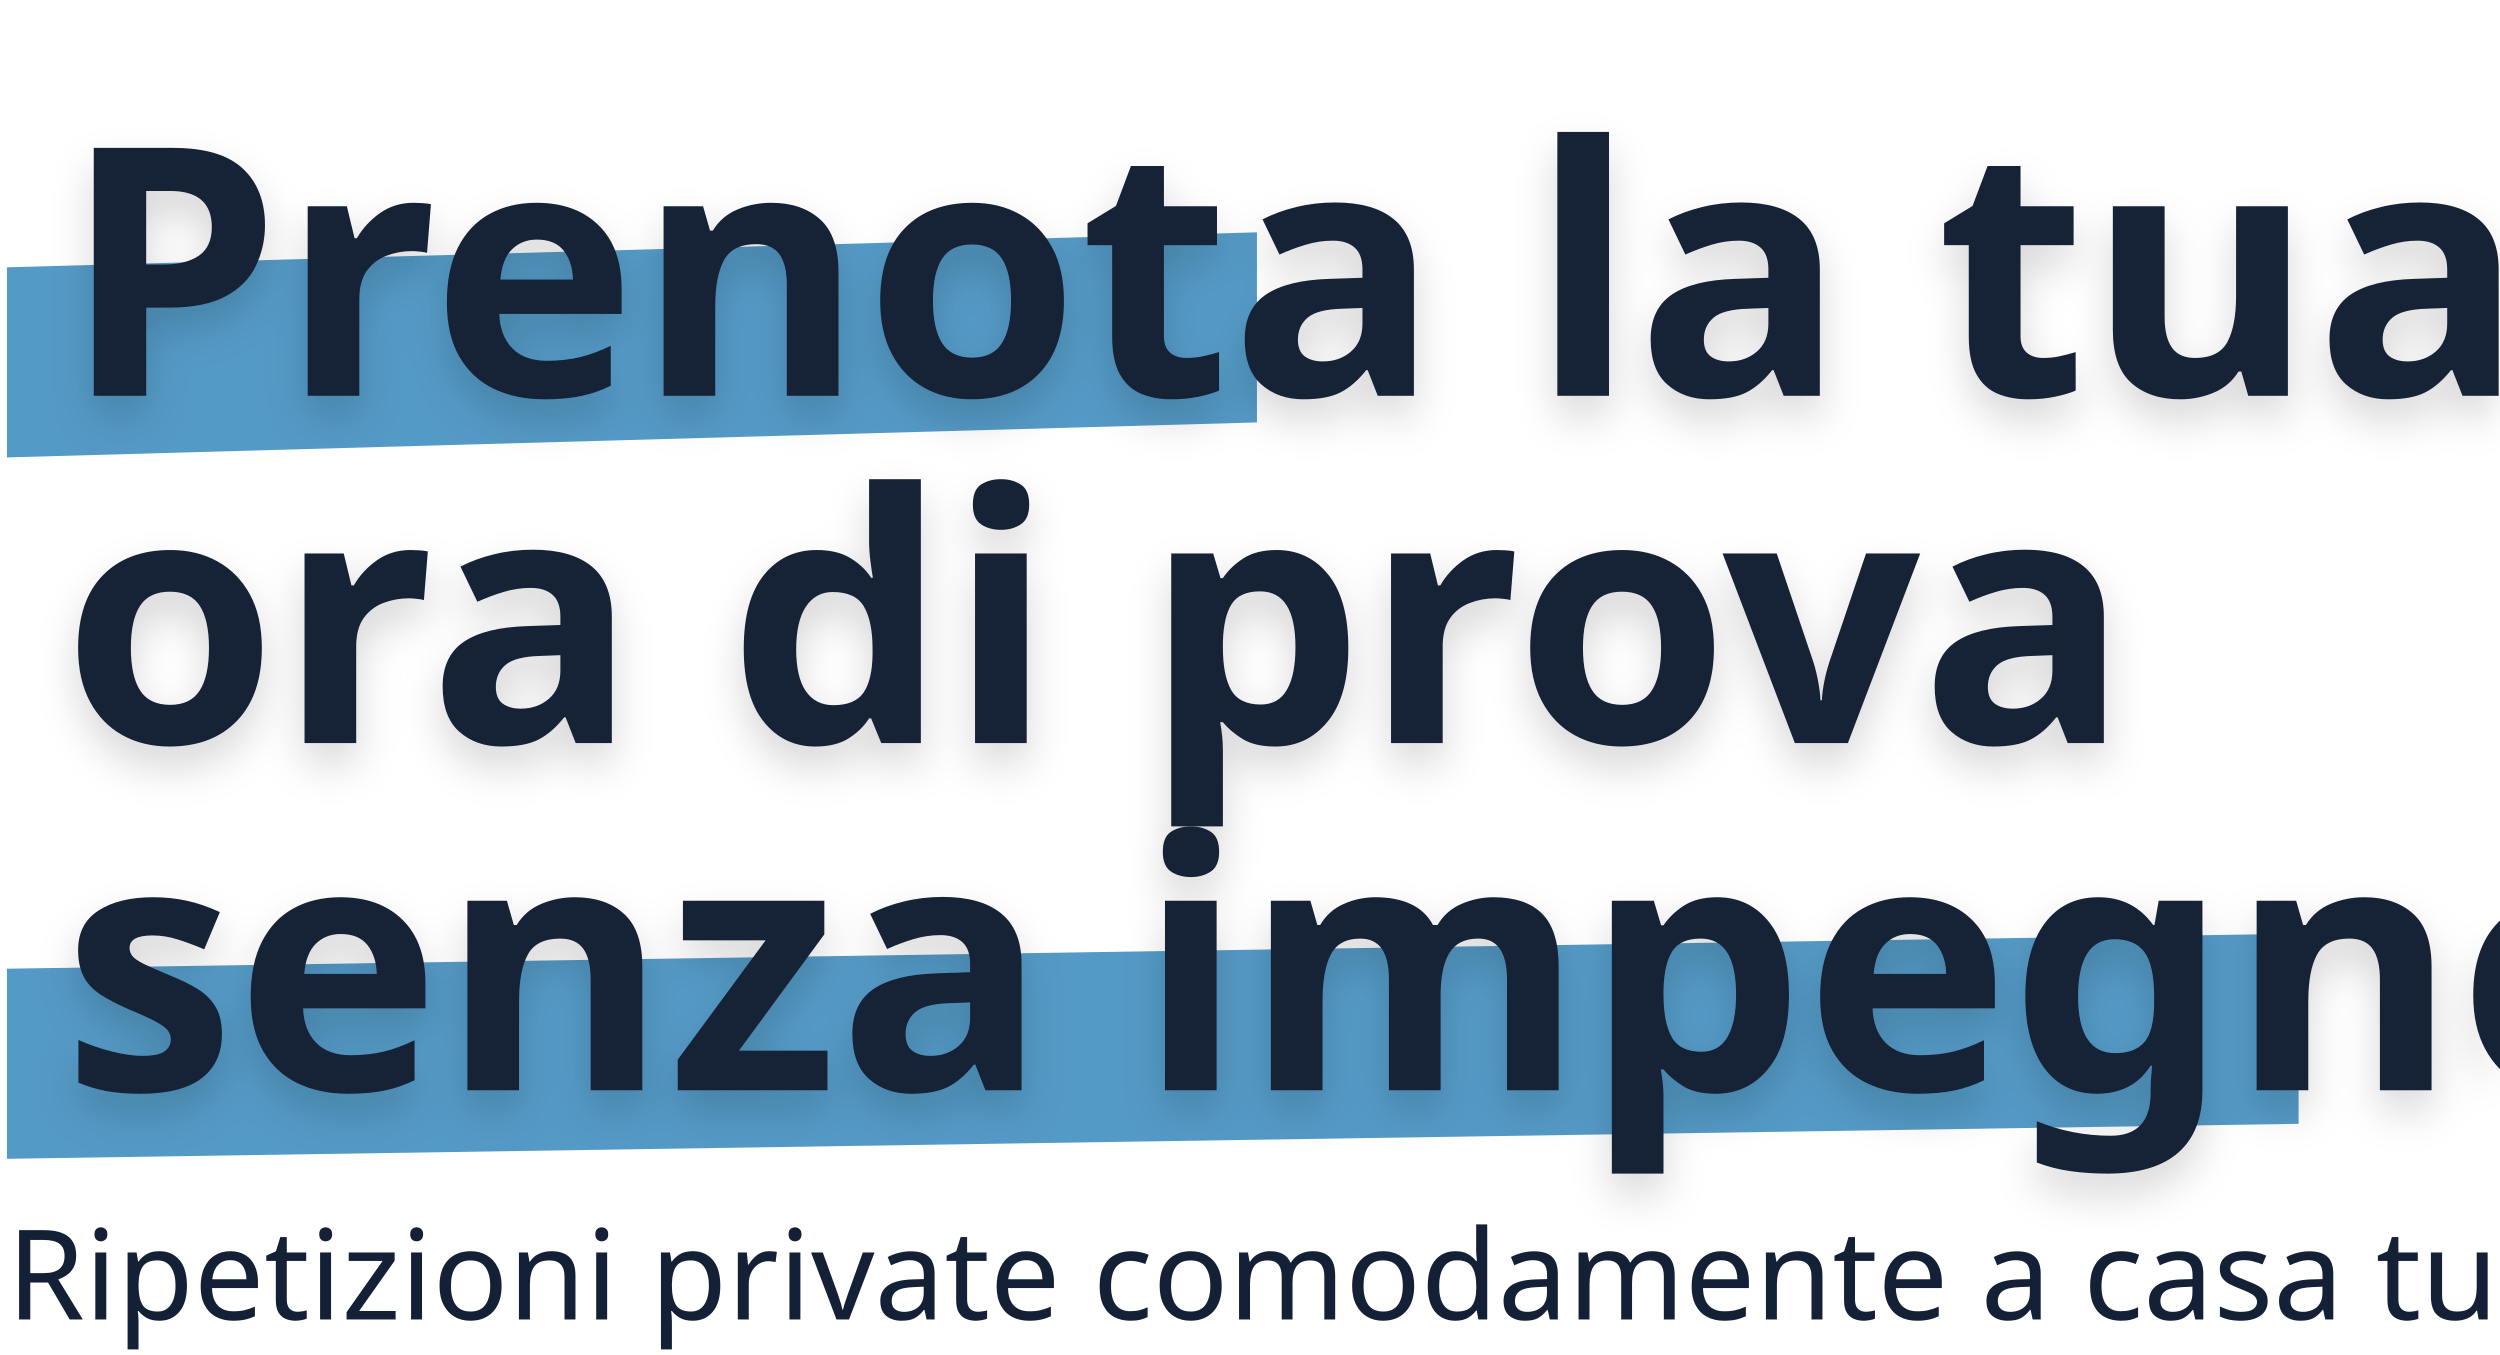
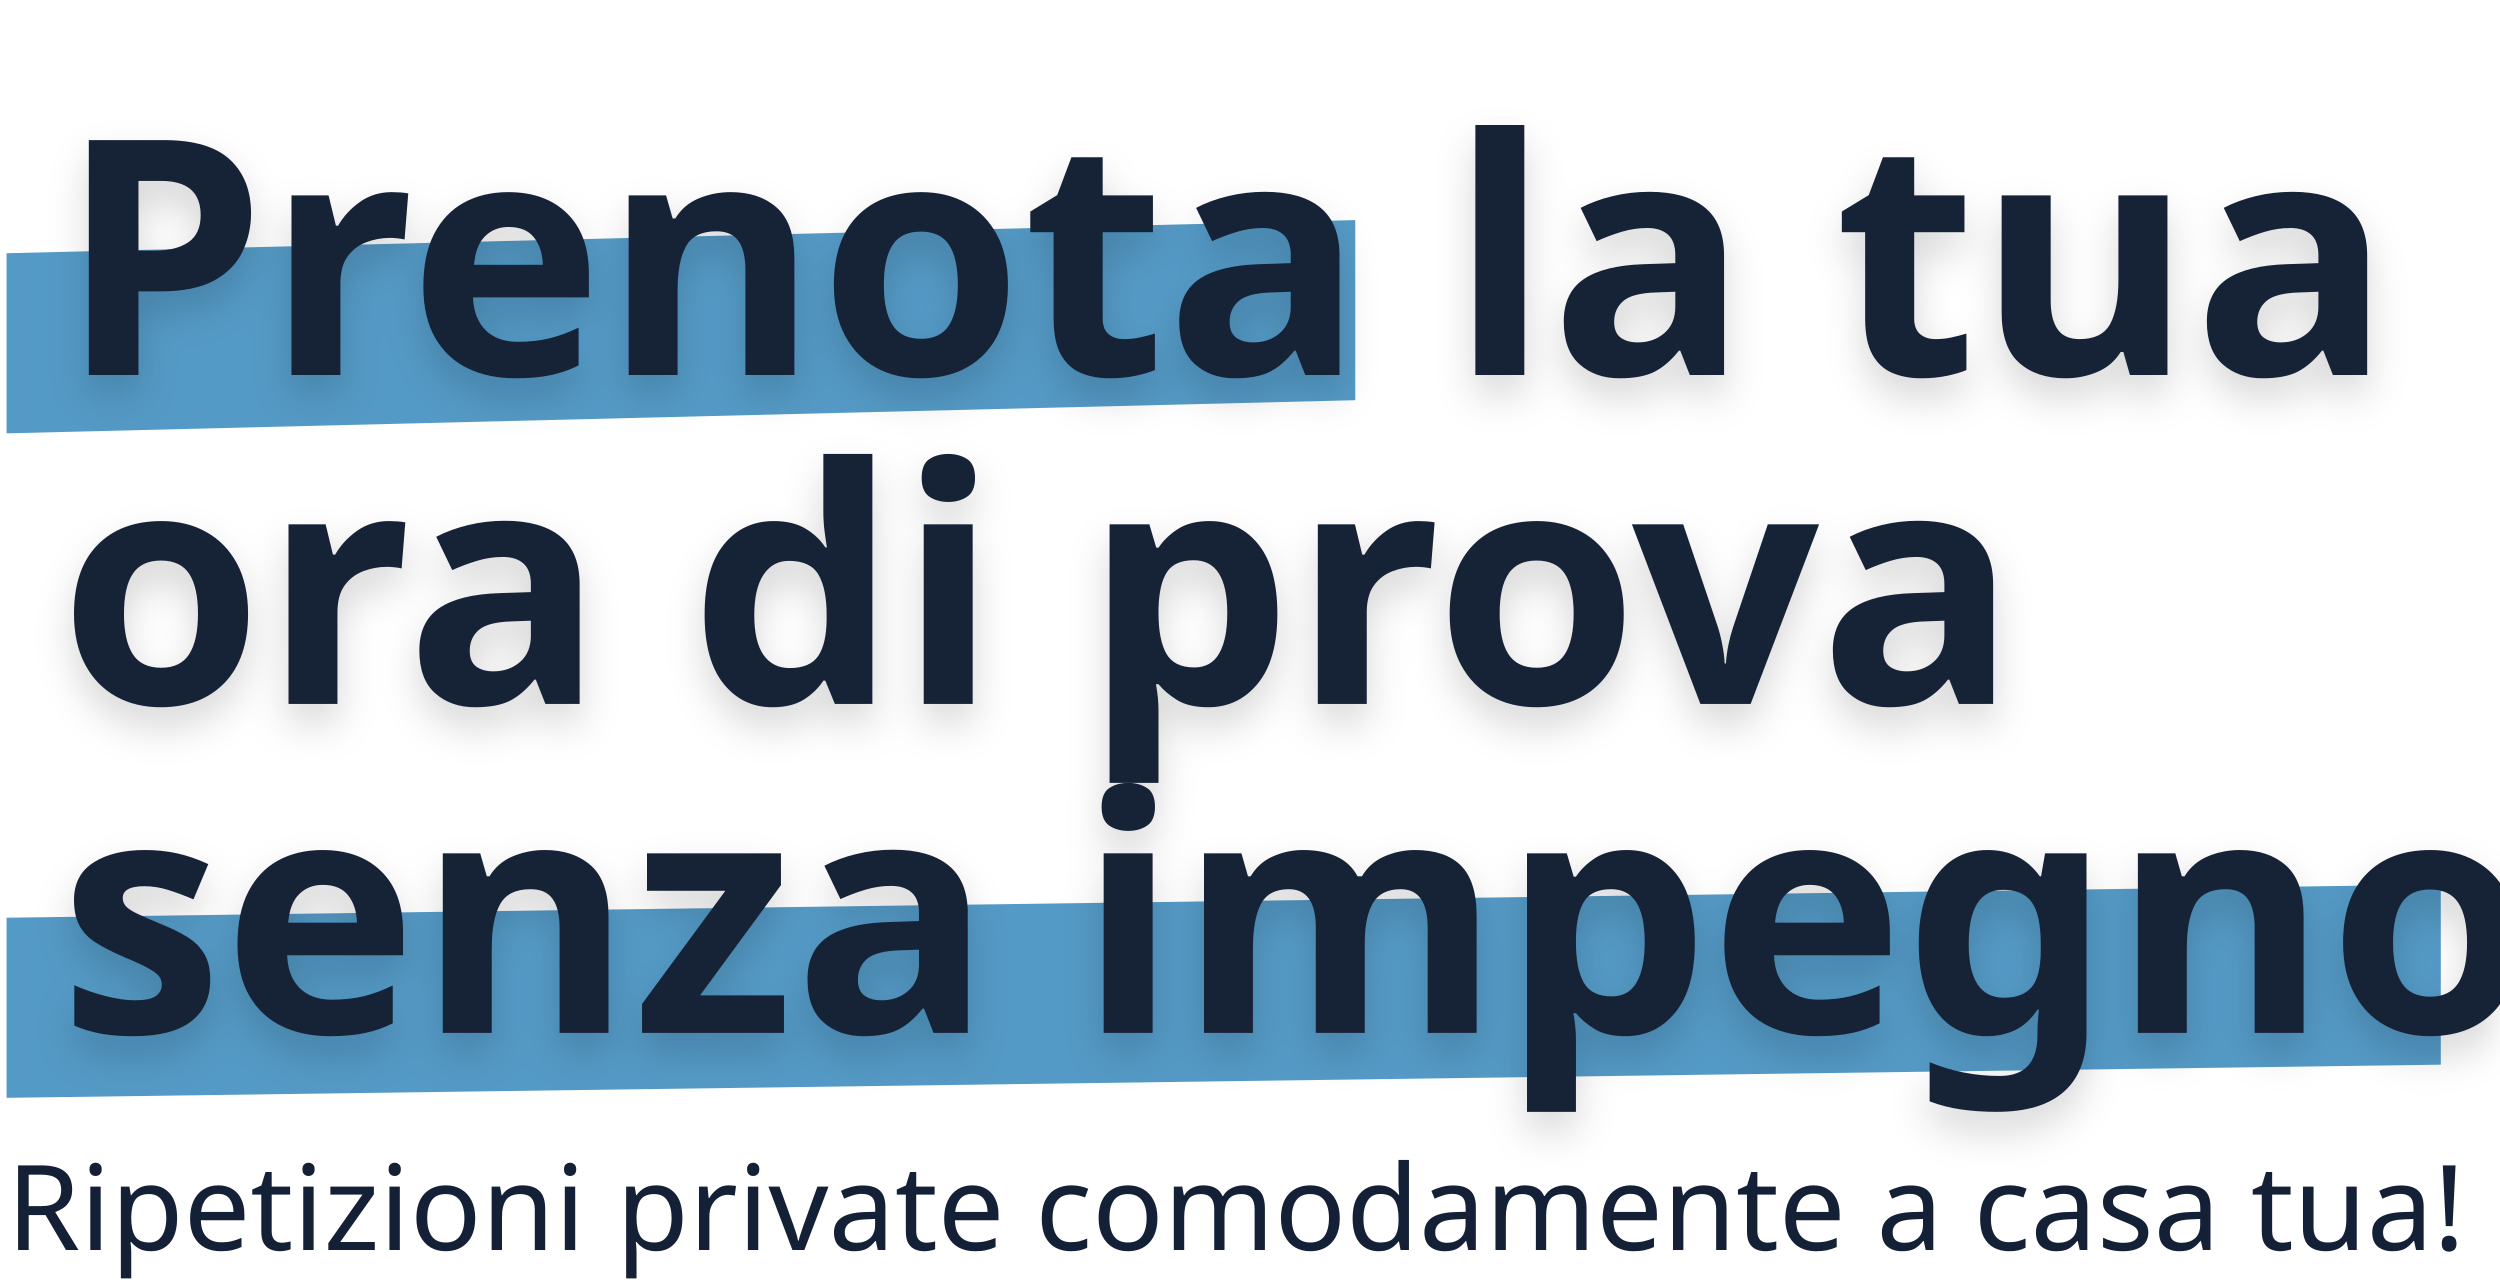
- <svg xmlns="http://www.w3.org/2000/svg" viewBox="0 0 360 195">
+ <svg xmlns="http://www.w3.org/2000/svg" viewBox="0 0 380 195">
  <defs>
-     <filter id="Prenota_la_tua_ora_di_prova_senza_impegno" x="0" y="0" width="360" height="184" filterUnits="userSpaceOnUse">
+     <filter id="Prenota_la_tua_ora_di_prova_senza_impegno" x="0" y="0" width="380" height="184" filterUnits="userSpaceOnUse">
      <feOffset dy="3" input="SourceAlpha" />
      <feGaussianBlur stdDeviation="3" result="blur" />
      <feFlood flood-opacity="0.161" />
      <feComposite operator="in" in2="blur" />
      <feComposite in="SourceGraphic" />
    </filter>
  </defs>
-   <path id="Tracciato_91" data-name="Tracciato 91" d="M-8.36,16.789l180-5.039V39.126l-180,5.039Z" transform="translate(9.36 21.704)" fill="#549ac6" />
-   <path id="Tracciato_92" data-name="Tracciato 92" d="M-8.36,16.789l330-5.039V39.126l-330,5.039Z" transform="translate(9.36 122.704)" fill="#549ac6" />
+   <path id="Tracciato_91" data-name="Tracciato 91" d="M-8.36,16.789 l205-5.039 V39.126 l-205,5.039 Z" transform="translate(9.36 21.704)" fill="#549ac6" />
+   <path id="Tracciato_92" data-name="Tracciato 92" d="M-8.36,16.789 l370-5.039 V39.126 l-370,5.039 Z" transform="translate(9.36 122.704)" fill="#549ac6" />
  <g transform="matrix(1, 0, 0, 1, 0, 0)" filter="url(#Prenota_la_tua_ora_di_prova_senza_impegno)">
    <text id="Prenota_la_tua_ora_di_prova_senza_impegno-2" data-name="Prenota la tua ora di prova  senza impegno" transform="translate(9 6)" fill="#132036" font-size="50" font-family="Degular-Black, Degular" font-weight="800">
      <tspan x="0" y="51">Prenota la tua</tspan>
      <tspan x="0" y="101">ora di prova </tspan>
      <tspan x="0" y="151">senza impegno</tspan>
    </text>
  </g>
  <text id="Ripetizioni_private_comodamente_a_casa_tua_" data-name="Ripetizioni private comodamente a casa tua! " transform="translate(1 190)" fill="#132036" font-size="18" font-family="Degular-Medium, Degular" font-weight="500">
    <tspan x="0" y="0">Ripetizioni private comodamente a casa tua! </tspan>
  </text>
</svg>
